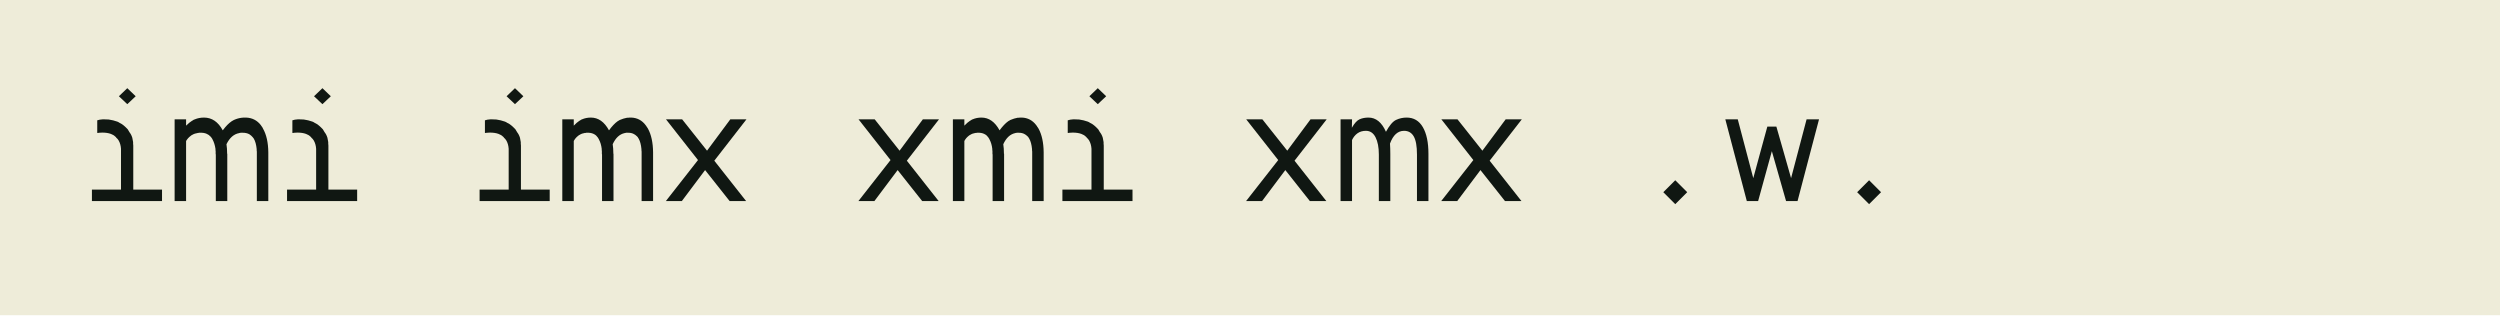
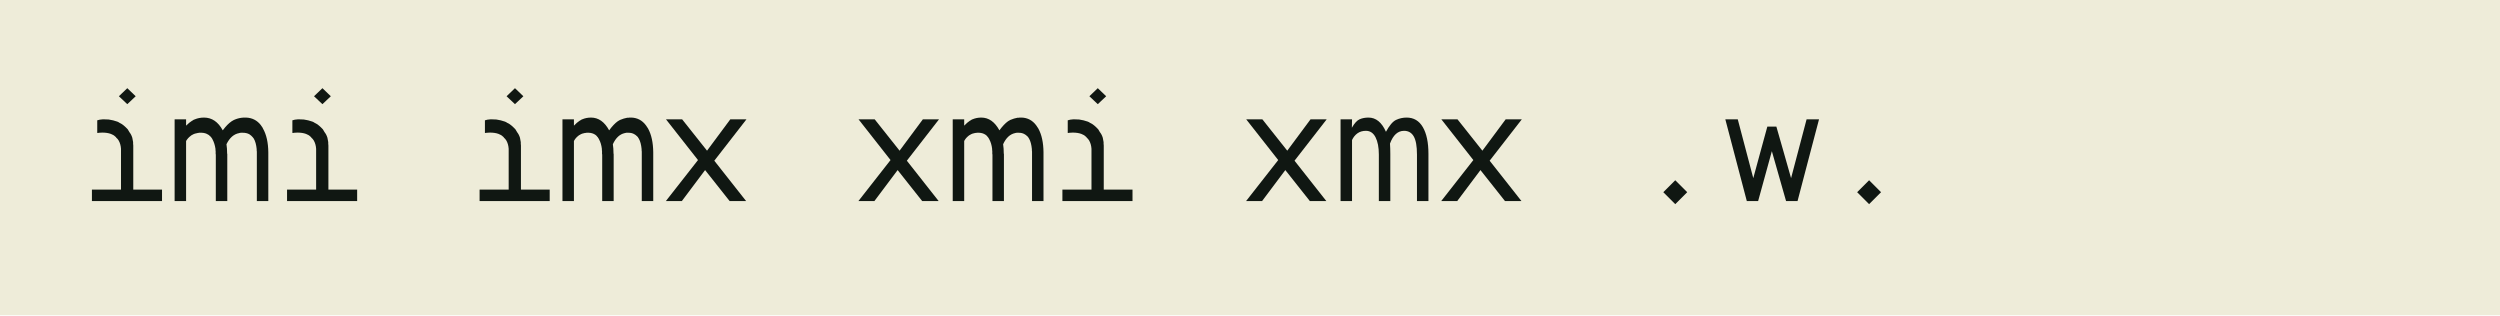
<svg xmlns="http://www.w3.org/2000/svg" width="460" height="58" viewBox="0 0 460 58" role="img">
  <rect width="100%" height="100%" fill="#EEECD9" />
  <defs>
    <path id="code-texture-healing-on-400-176" d="M106 0V71H286V162V310Q286 311 286 312Q286 313 286 314Q286 316 286 319Q286 322 286 324Q284 354 271 376Q264 387 257 392Q255 397 251 399Q240 410 223 416Q201 424 170 424Q159 424 151 423Q148 423 145 422Q142 422 139 422V500Q143 501 147 502Q150 503 154 504Q163 505 172 506Q177 506 184 506Q198 506 210 505Q238 501 263 492Q271 489 276 485Q291 478 303 468Q317 456 328 444Q332 437 338 427Q350 412 356 392Q359 380 361 365Q361 361 361 355Q362 349 362 344Q362 332 362 319Q362 307 362 296V162V71H540V0ZM325 699 377 649 325 600 273 649Z" />
    <path id="code-texture-healing-on-400-836" d="M192 517Q265 517 308 438Q337 477 363 494Q364 494 364 495Q365 495 366 496Q369 498 372 499Q372 500 373 500Q374 500 375 501Q375 501 376 502Q377 502 377 502Q378 502 379 503Q401 513 426 516Q428 516 429 516Q432 516 434 517Q434 517 434 517Q436 517 438 517Q440 517 442 517Q443 517 443 517Q445 517 447 517Q449 517 452 517Q509 515 544 470Q545 469 545 468Q547 466 548 464Q549 464 549 463Q549 462 549 462Q551 460 553 457Q553 457 553 457Q554 456 554 455Q556 452 557 449Q589 393 590 302Q590 301 590.0 301.0Q590 301 590 300Q590 300 590.0 299.5Q590 299 590 298Q590 298 590.0 297.5Q590 297 590 297Q590 297 590.0 296.5Q590 296 590 296Q590 295 590.0 294.5Q590 294 590 293Q590 292 590.0 291.5Q590 291 590 290Q590 290 590.0 289.5Q590 289 590 289Q590 289 590.0 288.0Q590 287 590 287Q590 215 590.0 143.5Q590 72 590 0Q572 0 554.5 0.0Q537 0 519 0Q519 71 519.0 141.5Q519 212 519 283Q519 284 519.0 285.5Q519 287 519 288Q519 289 519.0 290.0Q519 291 519 292Q519 293 519.0 294.5Q519 296 519 298Q519 299 519.0 300.0Q519 301 519 302Q519 303 519.0 304.0Q519 305 519 306Q519 308 518.5 310.0Q518 312 518 314Q518 316 518.0 317.0Q518 318 518 319Q518 320 518.0 320.5Q518 321 518 322Q514 363 500 387Q498 389 496 392Q495 394 493 396Q492 397 490 399Q488 401 486 403Q485 405 483 406Q481 407 480 408Q478 410 475 412Q474 413 472 414Q455 423 433 423Q431 423 430 423Q428 423 427 423Q425 423 424 423Q422 423 421 423Q420 423 418 423Q417 422 416 422Q414 422 412 422Q411 422 410 421Q360 412 331 352Q335 326 335 296Q335 296 335.0 296.0Q335 296 335 296Q335 296 335.0 296.0Q335 296 335 296Q335 296 335.0 295.5Q335 295 335 294Q335 294 335.0 294.0Q335 294 335 294Q335 294 335.0 294.0Q335 294 335 294Q335 294 335.0 293.5Q335 293 335 293Q335 293 335.5 293.0Q336 293 336 293Q336 293 336.0 293.0Q336 293 336 293Q336 220 336.0 146.5Q336 73 336 0Q318 0 300.0 0.0Q282 0 265 0Q265 71 265.0 141.5Q265 212 265 283Q265 284 265.0 285.5Q265 287 265 288Q265 289 264.5 290.0Q264 291 264 292Q264 293 264.0 294.5Q264 296 264 298Q264 299 264.0 300.5Q264 302 264 303Q264 304 264.0 304.5Q264 305 264 306Q264 308 264.0 310.5Q264 313 263 315Q263 316 263.0 317.0Q263 318 263 319Q263 320 263.0 321.0Q263 322 263 323Q258 357 245 381Q243 384 242 387Q240 389 239 391Q238 393 237 394Q235 397 233 399Q231 401 229 402Q228 404 226 405Q224 407 222 409Q220 410 218 411Q202 422 179 423Q177 423 175 423Q174 423 172 423Q171 423 169 423Q168 423 166 423Q164 423 163 423Q162 423 161 423Q159 422 157 422Q156 422 155 422Q134 419 119 410Q118 410 118 409Q118 409 117 409Q116 408 115 408Q115 407 114 407Q114 407 114 407Q112 406 111 405Q110 405 110 404Q110 404 110 404Q92 391 81 372Q81 279 81.0 186.0Q81 93 81 0Q63 0 45.5 0.0Q28 0 10 0Q10 127 10.0 253.5Q10 380 10 506Q28 506 45.5 506.0Q63 506 81 506Q81 496 81.0 486.5Q81 477 81 467Q101 487 119 498Q120 498 120 498Q120 498 120 498Q125 501 129 504Q130 504 130 504Q130 504 131 504Q132 505 134 506Q134 506 134 506Q135 506 135 506Q161 517 192 517Z" />
    <path id="code-texture-healing-on-400-314" d="" />
    <path id="code-texture-healing-on-400-835" d="M196 517Q265 517 308 438Q336 476 361 494Q362 494 363 495Q363 495 364 496Q367 498 370 499Q371 500 371 500Q372 500 373 501Q373 501 374 502Q375 502 375 502Q376 502 377 503Q398 512 420 516Q422 516 424 516Q426 516 428 516Q428 516 429 516Q430 517 432 517Q434 517 437 517Q437 517 438 517Q439 517 441 517Q444 517 446 517Q501 515 535 470Q536 469 536 468Q538 466 539 465Q540 464 540 463Q540 463 540 462Q542 460 544 457Q544 457 544 457Q545 456 545 455Q547 452 549 449Q580 393 581 302Q581 302 581.0 301.5Q581 301 581 300Q581 300 581.0 299.5Q581 299 581 298Q581 298 581.0 297.5Q581 297 581 297Q581 297 581.0 296.5Q581 296 581 296Q581 295 581.0 294.5Q581 294 581 293Q581 292 581.0 291.5Q581 291 581 290Q581 290 581.0 289.5Q581 289 581 289Q581 289 581.0 288.0Q581 287 581 287Q581 215 581.0 143.5Q581 72 581 0Q563 0 545.5 0.0Q528 0 510 0Q510 71 510.0 141.5Q510 212 510 283Q510 284 510.0 285.5Q510 287 510 288Q510 289 510.0 290.0Q510 291 510 292Q510 293 510.0 294.5Q510 296 510 298Q510 299 510.0 300.0Q510 301 510 303Q510 303 510.0 304.0Q510 305 510 306Q510 308 509.5 310.5Q509 313 509 315Q509 316 509.0 317.0Q509 318 509 319Q509 320 509.0 321.0Q509 322 509 322Q505 363 492 386Q490 389 488 392Q487 394 486 396Q484 397 483 399Q481 401 479 403Q477 405 475 406Q474 408 472 409Q470 411 467 412Q466 413 464 414Q449 423 428 423Q427 423 425 423Q424 423 422 423Q421 423 419 423Q418 423 416 423Q415 423 414 423Q412 422 411 422Q409 422 408 422Q407 421 405 421Q358 411 331 352Q335 326 335 296Q335 296 335.0 296.0Q335 296 335 296Q335 296 335.0 296.0Q335 296 335 296Q335 296 335.0 295.5Q335 295 335 294Q335 294 335.0 294.0Q335 294 335 294Q335 294 335.0 294.0Q335 294 335 294Q335 294 335.0 293.5Q335 293 335 293Q335 293 335.5 293.0Q336 293 336 293Q336 293 336.0 293.0Q336 293 336 293Q336 220 336.0 146.5Q336 73 336 0Q318 0 300.0 0.0Q282 0 265 0Q265 71 265.0 141.5Q265 212 265 283Q265 284 265.0 285.5Q265 287 265 288Q265 289 264.5 290.0Q264 291 264 292Q264 293 264.0 294.5Q264 296 264 298Q264 299 264.0 300.5Q264 302 264 303Q264 304 264.0 305.0Q264 306 264 306Q264 309 264.0 311.0Q264 313 263 315Q263 316 263.0 317.5Q263 319 263 320Q263 321 263.0 321.5Q263 322 263 323Q259 357 246 381Q244 384 243 387Q242 389 240 391Q239 393 238 395Q236 397 234 399Q232 401 231 403Q229 404 228 406Q225 408 223 410Q221 411 220 412Q204 422 183 423Q181 423 179 423Q178 423 177 423Q175 423 174 423Q172 423 170 423Q169 423 167 423Q166 423 165 422Q163 422 161 422Q160 422 159 422Q140 419 126 410Q125 410 125 409Q125 409 124 409Q123 408 122 408Q122 407 122 407Q121 407 121 407Q120 406 118 405Q118 404 117 404Q117 404 117 404Q100 391 90 372Q90 279 90.0 186.0Q90 93 90 0Q72 0 54.5 0.0Q37 0 19 0Q19 127 19.0 253.5Q19 380 19 506Q37 506 54.5 506.0Q72 506 90 506Q90 496 90.0 486.5Q90 477 90 467Q109 487 126 498Q127 498 127 498Q127 498 127 498Q132 501 136 504Q136 504 137 504Q137 504 137 504Q139 505 140 506Q140 506 141 506Q141 506 141 506Q166 517 196 517Z" />
    <path id="code-texture-healing-on-400-253" d="M51 0 250 254 52 506H152L306 312L450 506H550L351 250L548 0H446L294 192L150 0Z" />
    <path id="code-texture-healing-on-400-199" d="M28 0V506H99L98 454Q122 496 146.0 506.5Q170 517 201 517Q270 517 309 429Q341 488 371.5 502.5Q402 517 437 517Q503 517 537.5 457.5Q572 398 572 293V0H501V288Q501 366 481.0 400.5Q461 435 421 435Q363 435 334 356Q336 325 336 293V0H265V288Q265 355 244.5 395.0Q224 435 185 435Q154 435 132.5 419.5Q111 404 99 378V0Z" />
    <path id="code-texture-healing-on-400-318" d="M300 129 374 55 300 -19 226 55Z" />
    <path id="code-texture-healing-on-400-838" d="M10 506Q29 506 48.5 506.0Q68 506 87 506Q111 415 135.0 324.0Q159 233 183 142Q205 222 226.5 302.0Q248 382 270 461Q284 461 298.0 461.0Q312 461 326 461Q349 382 371.5 302.0Q394 222 417 142Q441 233 465.0 324.0Q489 415 513 506Q532 506 551.5 506.0Q571 506 590 506Q557 380 523.5 253.5Q490 127 457 0Q439 0 421.5 0.0Q404 0 386 0Q364 77 342.0 154.5Q320 232 298 309Q277 232 255.5 154.5Q234 77 213 0Q196 0 178.5 0.0Q161 0 143 0Q110 127 76.5 253.0Q43 379 10 506Z" />
  </defs>
  <g fill="#101712" aria-label="imi imx xmi xmx .w.">
    <use href="#code-texture-healing-on-400-176" transform="translate(13.76222 37) scale(0.029722 -0.029722)" />
    <use href="#code-texture-healing-on-400-836" transform="translate(31.83317 37) scale(0.029722 -0.029722)" />
    <use href="#code-texture-healing-on-400-176" transform="translate(49.66635 37) scale(0.029722 -0.029722)" />
    <use href="#code-texture-healing-on-400-314" transform="translate(67.49952 37) scale(0.029722 -0.029722)" />
    <use href="#code-texture-healing-on-400-176" transform="translate(85.09492 37) scale(0.029722 -0.029722)" />
-     <use href="#code-texture-healing-on-400-835" transform="translate(102.8984 37) scale(0.029722 -0.029722)" />
+     <use href="#code-texture-healing-on-400-835" transform="translate(102.9281 37) scale(0.029722 -0.029722)" />
    <use href="#code-texture-healing-on-400-253" transform="translate(120.999 37) scale(0.029722 -0.029722)" />
    <use href="#code-texture-healing-on-400-314" transform="translate(138.8322 37) scale(0.029722 -0.029722)" />
    <use href="#code-texture-healing-on-400-253" transform="translate(156.4276 37) scale(0.029722 -0.029722)" />
-     <use href="#code-texture-healing-on-400-835" transform="translate(174.7661 37) scale(0.029722 -0.029722)" />
+     <use href="#code-texture-healing-on-400-835" transform="translate(174.7363 37) scale(0.029722 -0.029722)" />
    <use href="#code-texture-healing-on-400-176" transform="translate(192.3317 37) scale(0.029722 -0.029722)" />
    <use href="#code-texture-healing-on-400-314" transform="translate(210.1649 37) scale(0.029722 -0.029722)" />
    <use href="#code-texture-healing-on-400-253" transform="translate(227.7603 37) scale(0.029722 -0.029722)" />
    <use href="#code-texture-healing-on-400-199" transform="translate(245.8313 37) scale(0.029722 -0.029722)" />
    <use href="#code-texture-healing-on-400-253" transform="translate(263.6644 37) scale(0.029722 -0.029722)" />
    <use href="#code-texture-healing-on-400-314" transform="translate(281.4976 37) scale(0.029722 -0.029722)" />
    <use href="#code-texture-healing-on-400-318" transform="translate(299.3308 37) scale(0.029722 -0.029722)" />
    <use href="#code-texture-healing-on-400-838" transform="translate(317.1639 37) scale(0.029722 -0.029722)" />
    <use href="#code-texture-healing-on-400-318" transform="translate(334.9971 37) scale(0.029722 -0.029722)" />
  </g>
</svg>
